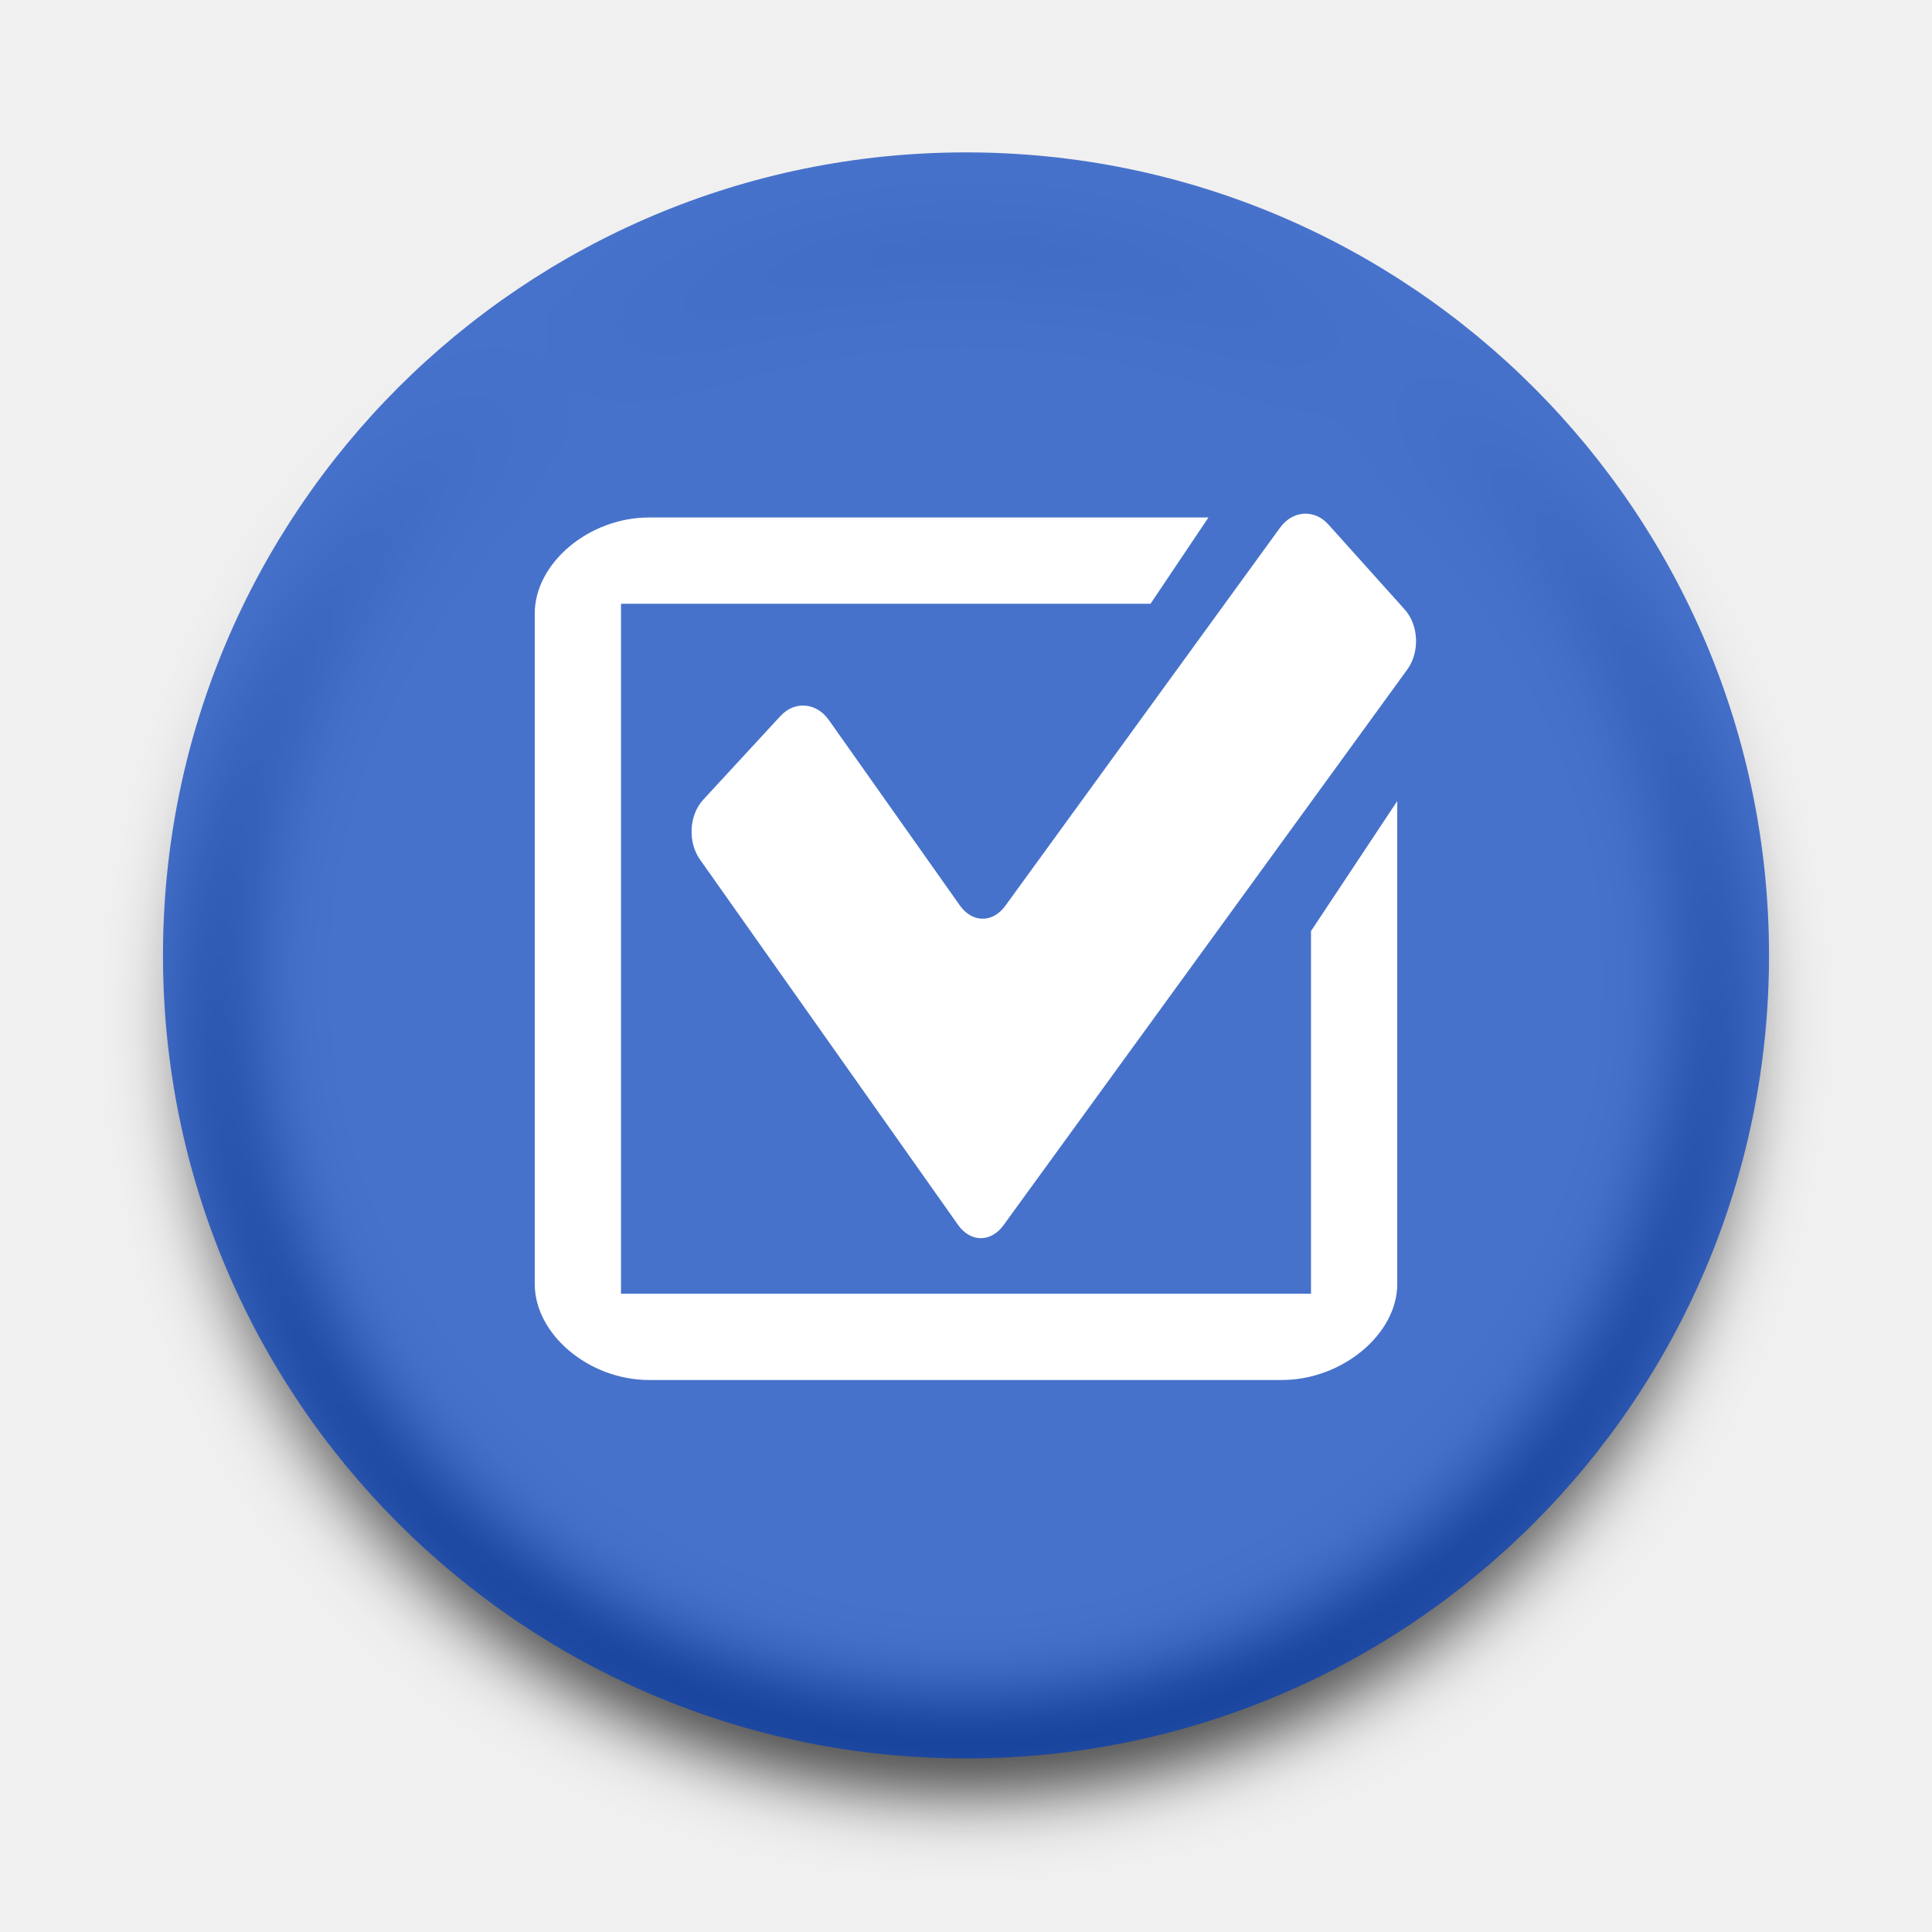
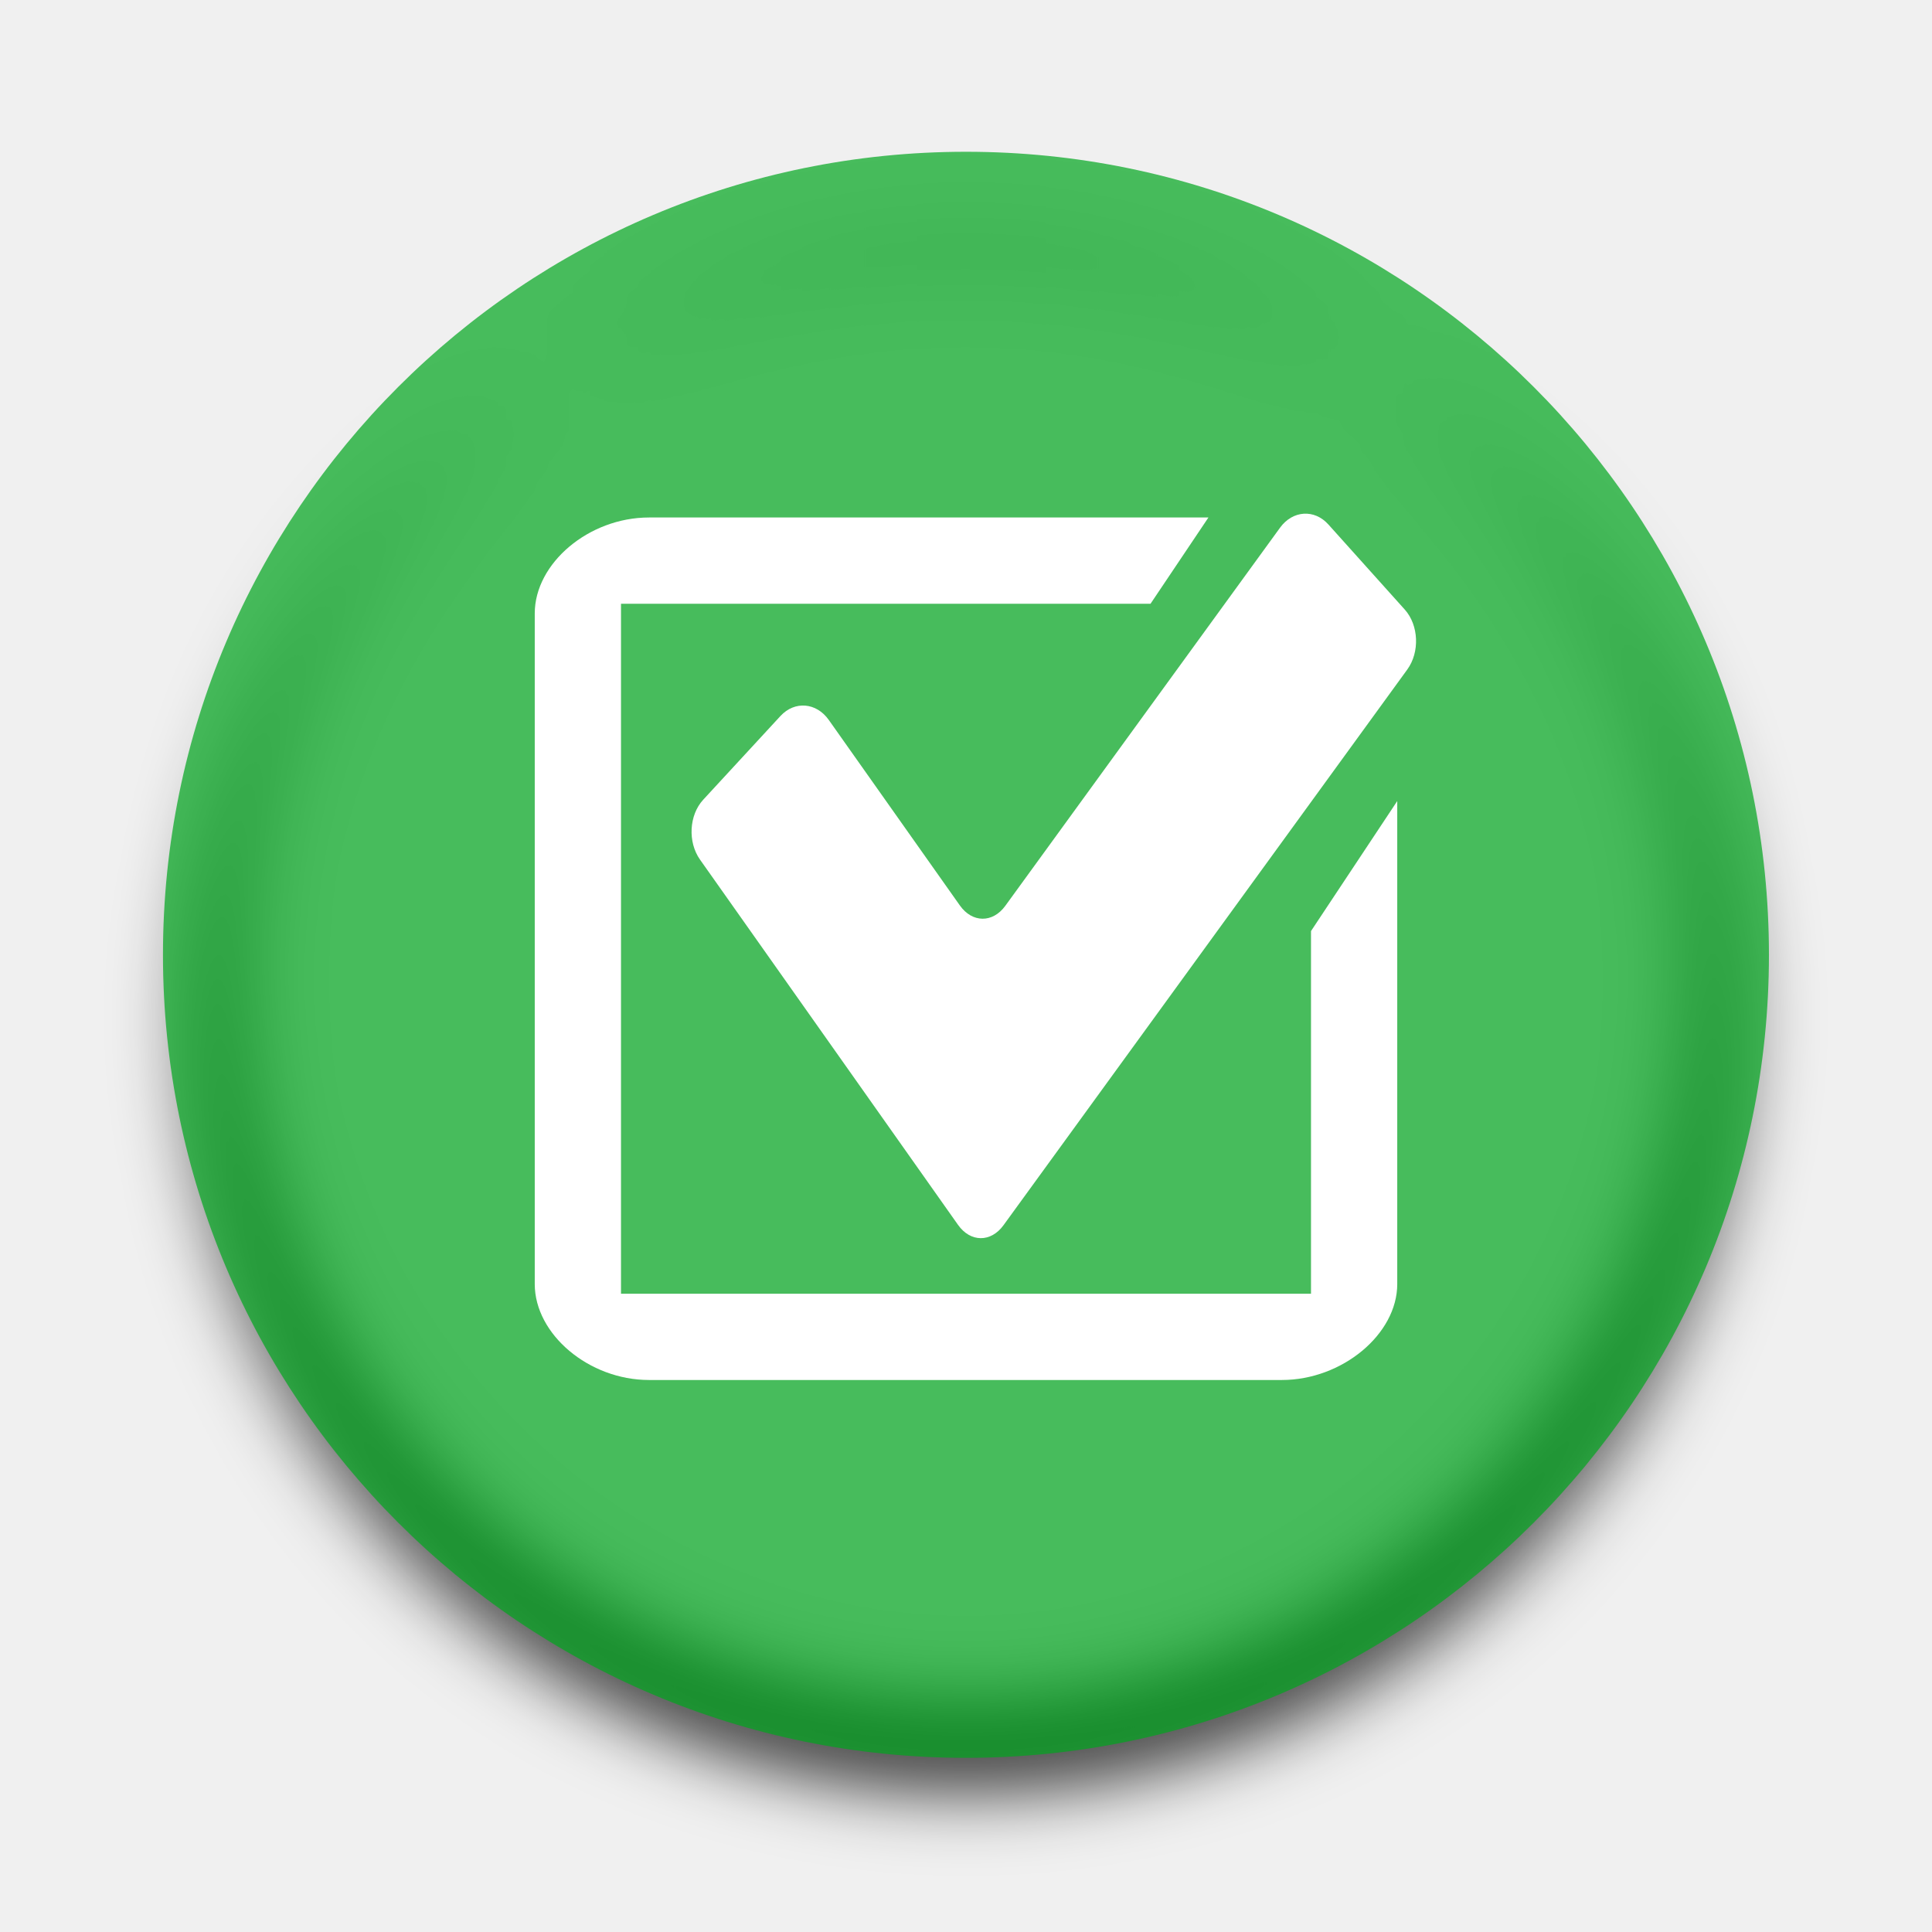
<svg xmlns="http://www.w3.org/2000/svg" version="1.1" width="56" height="56" viewBox="0 0 56 56" id="svg2">
  <defs id="defs10">
-     <filter color-interpolation-filters="sRGB" id="filter4391-1">
-       <feGaussianBlur stdDeviation="1.407" id="feGaussianBlur4393-3" />
+     <filter style="color-interpolation-filters:sRGB" id="filter4391">
+       <feGaussianBlur stdDeviation="1.407" id="feGaussianBlur4393" />
    </filter>
  </defs>
+   <g id="g4794" transform="matrix(0.8620376,0,0,0.8620855,60.31821,19.37619)">
+     <path style="fill:#000000;fill-opacity:1;stroke:none;filter:url(#filter4391)" id="path2930-9-8" transform="matrix(0.9547113,0,0,-0.9516619,-64.22344,37.93917)" d="M 28.781,0.562 A 27,27 0 0 0 1,27.531 27,27 0 0 0 12.688,49.75 25.782,25.782 0 0 1 2.219,29 25.782,25.782 0 1 1 53.781,29 25.782,25.782 0 0 1 42.375,50.375 27,27 0 0 0 55,27.531 27,27 0 0 0 28.781,0.562 Z M 42.375,50.375 a 27,27 0 0 1 -28,0.469 25.782,25.782 0 0 0 28,-0.469 z" />
+     <path style="fill:#00a61e;fill-opacity:0.706;stroke:none" id="path2930-3" d="m -10.492,9.627 a 27,27 0 0 1 -54,0 27,27 0 1 1 54,0 z" />
+   </g>
  <path d="m 3.862,11.297 41.379,0 0,41.379 -41.379,0 z" id="path6" style="fill:none" />
-   <path d="M 28.781,0.562 A 27,27 0 0 0 1,27.531 27,27 0 0 0 12.688,49.75 25.782,25.782 0 0 1 2.219,29 25.782,25.782 0 1 1 53.781,29 25.782,25.782 0 0 1 42.375,50.375 27,27 0 0 0 55,27.531 27,27 0 0 0 28.781,0.562 z M 42.375,50.375 a 27,27 0 0 1 -28,0.469 25.782,25.782 0 0 0 28,-0.469 z" transform="matrix(0.823027,0,0,-0.8203982,4.955244,52.0828)" id="path2930-9" style="fill:#000000;fill-opacity:1;stroke:none;filter:url(#filter4391-1)" />
-   <path d="m 51.276,27.693 a 23.276,23.276 0 0 1 -46.552,0 23.276,23.276 0 1 1 46.552,0 z" id="path2930-3-8" style="fill:#003dbb;fill-opacity:0.706;stroke:none" />
  <g transform="translate(0,-0.193186)" id="g3864">
    <path d="m 40.5,23.412 -2.5,3.769 0,10.512 -20,0 0,-20 15.349,0 1.678,-2.5 -16.215,0 c -1.745,0 -3.312,1.327 -3.312,2.781 l 0,19.438 c 0,1.454 1.567,2.781 3.312,2.781 l 18.344,0 c 1.745,0 3.344,-1.327 3.344,-2.781 l 0,-14 z" id="path4" style="fill:#ffffff;fill-opacity:1;stroke:none" />
    <g transform="matrix(0.4740729,0,0,0.5872239,-125.9334,-199.0136)" id="g963" style="fill:#ffffff;fill-opacity:1;stroke:none">
      <g id="g965" style="fill:#ffffff;fill-opacity:1;stroke:none">
        <path d="m 326.994,399.715 c -0.77,0.855 -2.02,0.847 -2.777,-0.02 L 308.44,381.664 c -0.758,-0.866 -0.67,-2.195 0.195,-2.953 l 4.727,-4.136 c 0.867,-0.757 2.195,-0.669 2.953,0.197 l 8.014,9.156 c 0.756,0.865 2.006,0.875 2.777,0.02 l 16.801,-18.668 c 0.77,-0.856 2.1,-0.926 2.955,-0.156 l 4.67,4.2 c 0.855,0.77 0.924,2.101 0.154,2.957 l -24.692,27.434 z" id="path967" style="fill:#ffffff;fill-opacity:1;stroke:none" />
      </g>
      <g id="g969" style="fill:#ffffff;fill-opacity:1;stroke:none" />
    </g>
  </g>
  <g transform="matrix(0.738051,0,0,0.8870332,-262.2569,-307.4805)" id="Mark-6">
    <g id="g963-7">
      <g id="g965-8" />
      <g id="g969-0" />
    </g>
  </g>
  <g transform="matrix(0.4740729,0,0,0.5872239,-170.1285,-176.1789)" id="Mark-1">
    <g id="g963-9">
      <g id="g965-82" />
      <g id="g969-7" />
    </g>
  </g>
</svg>
